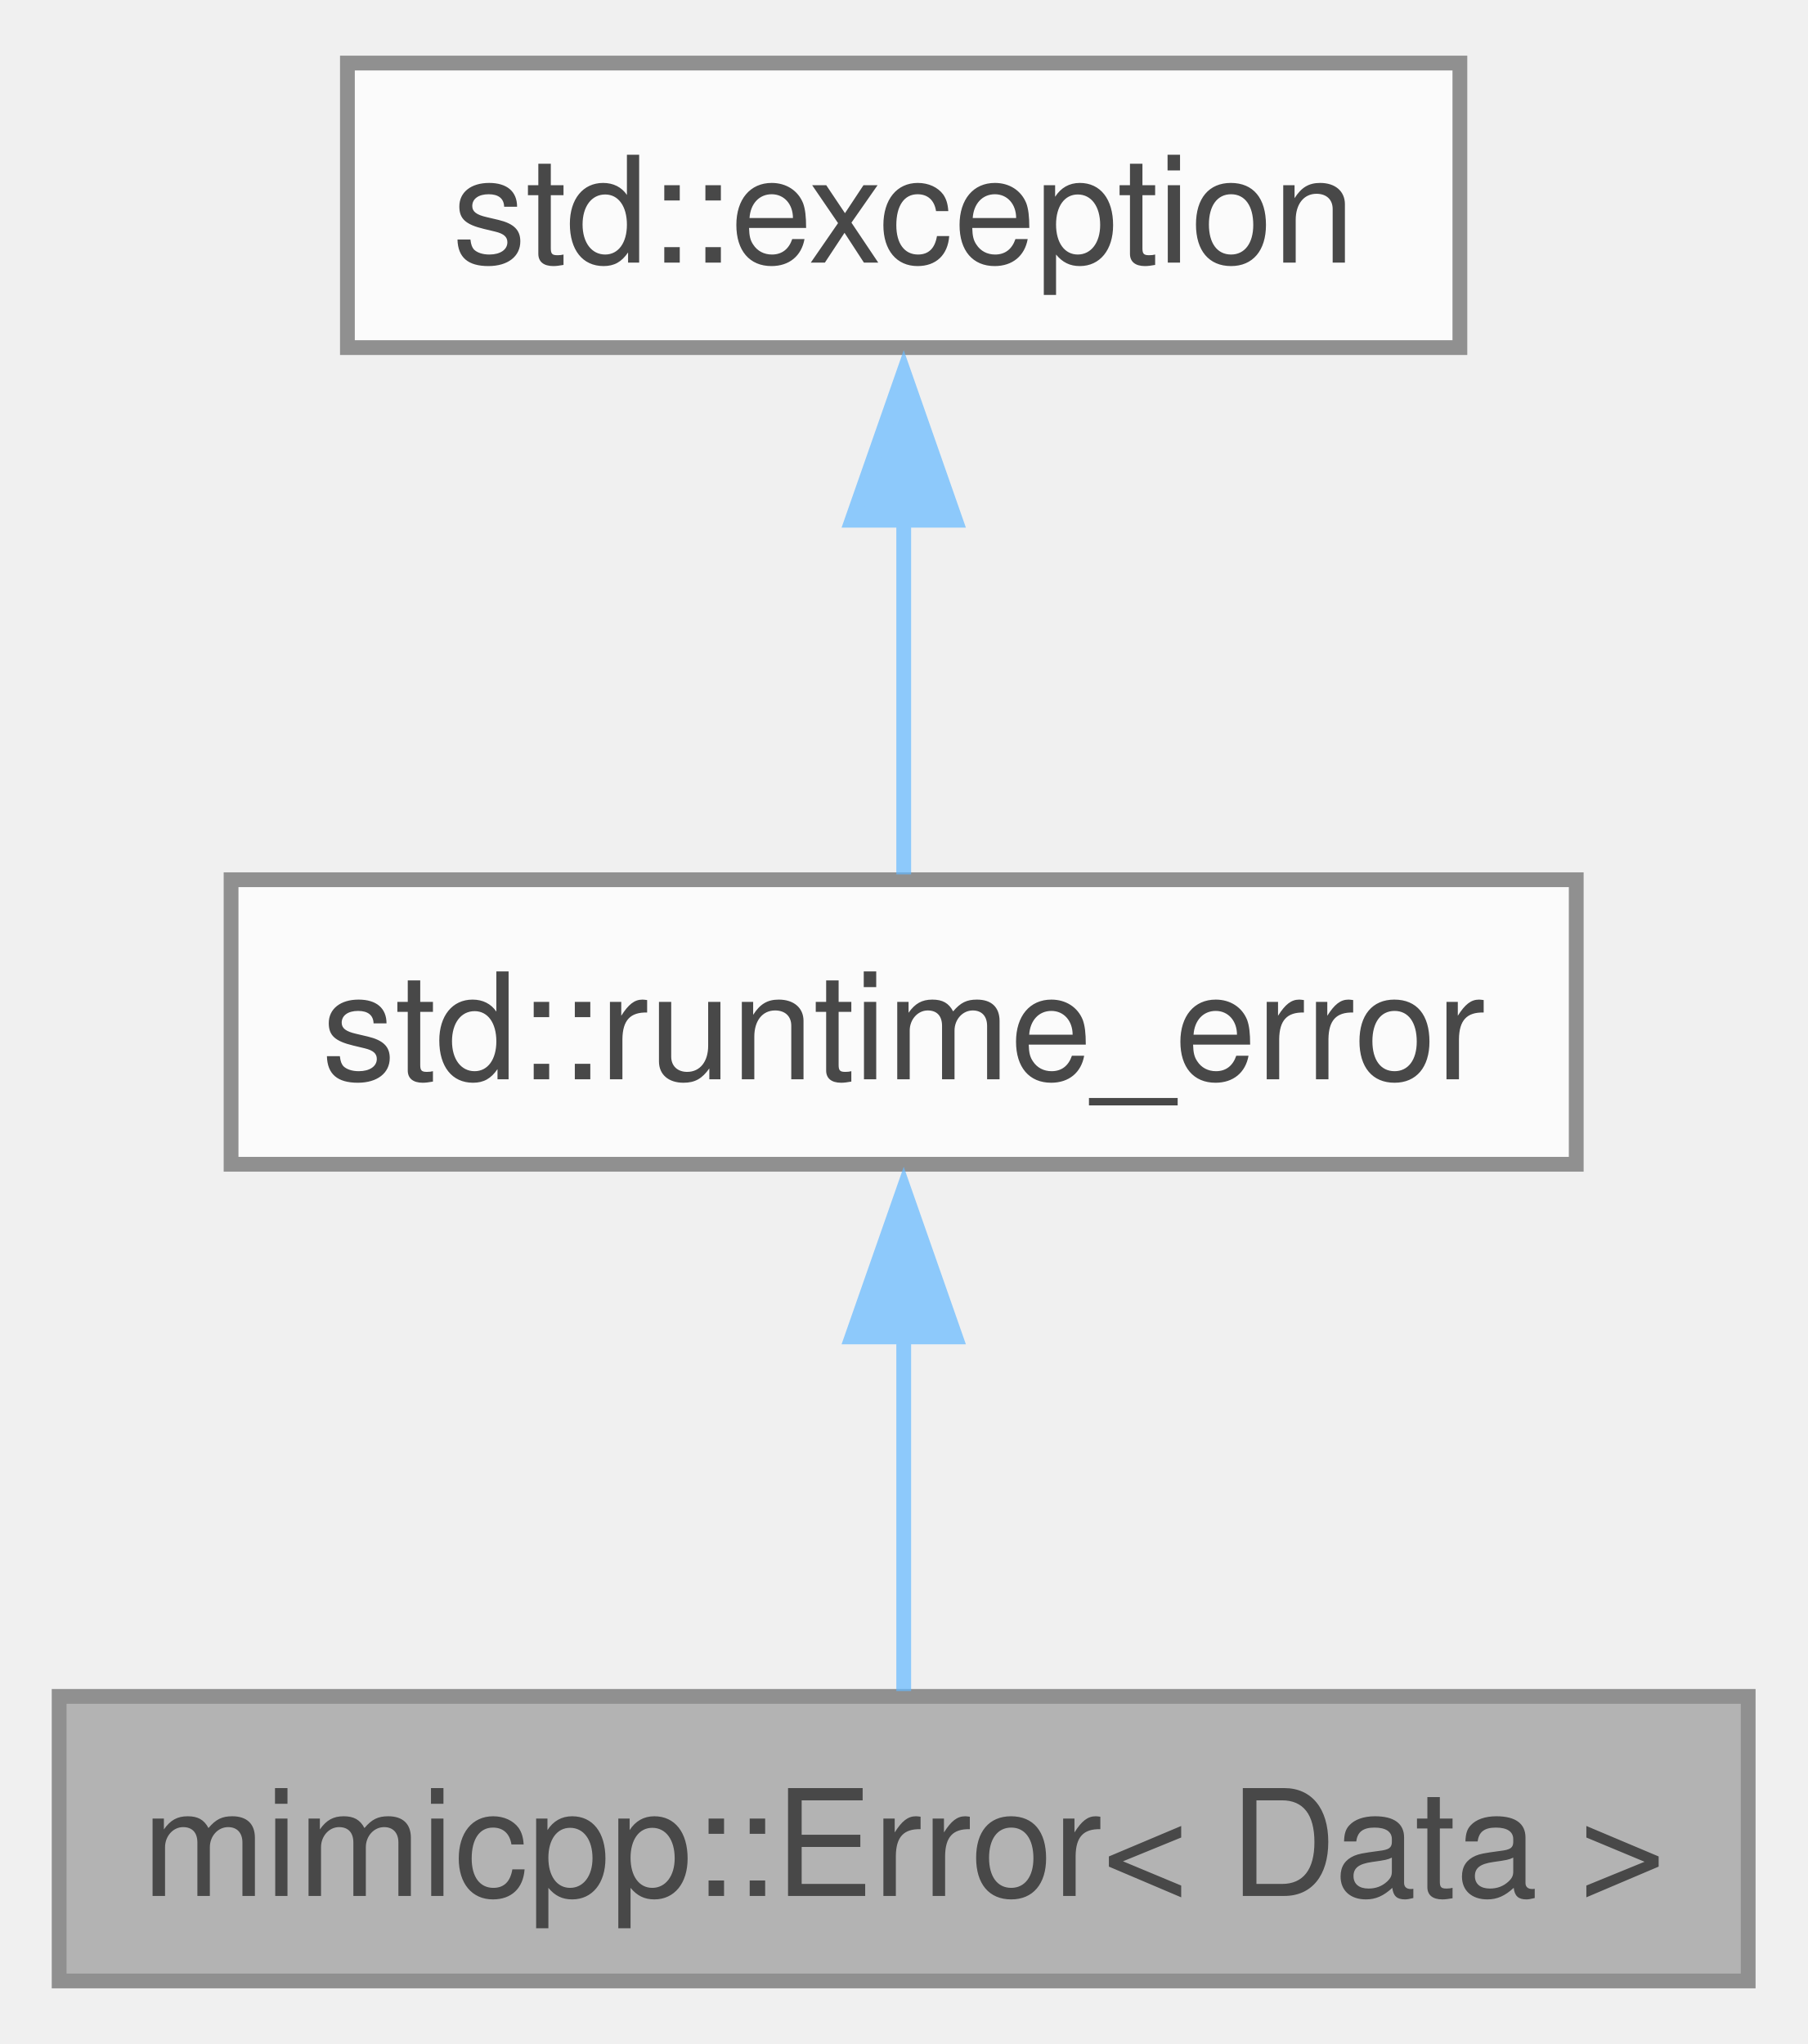
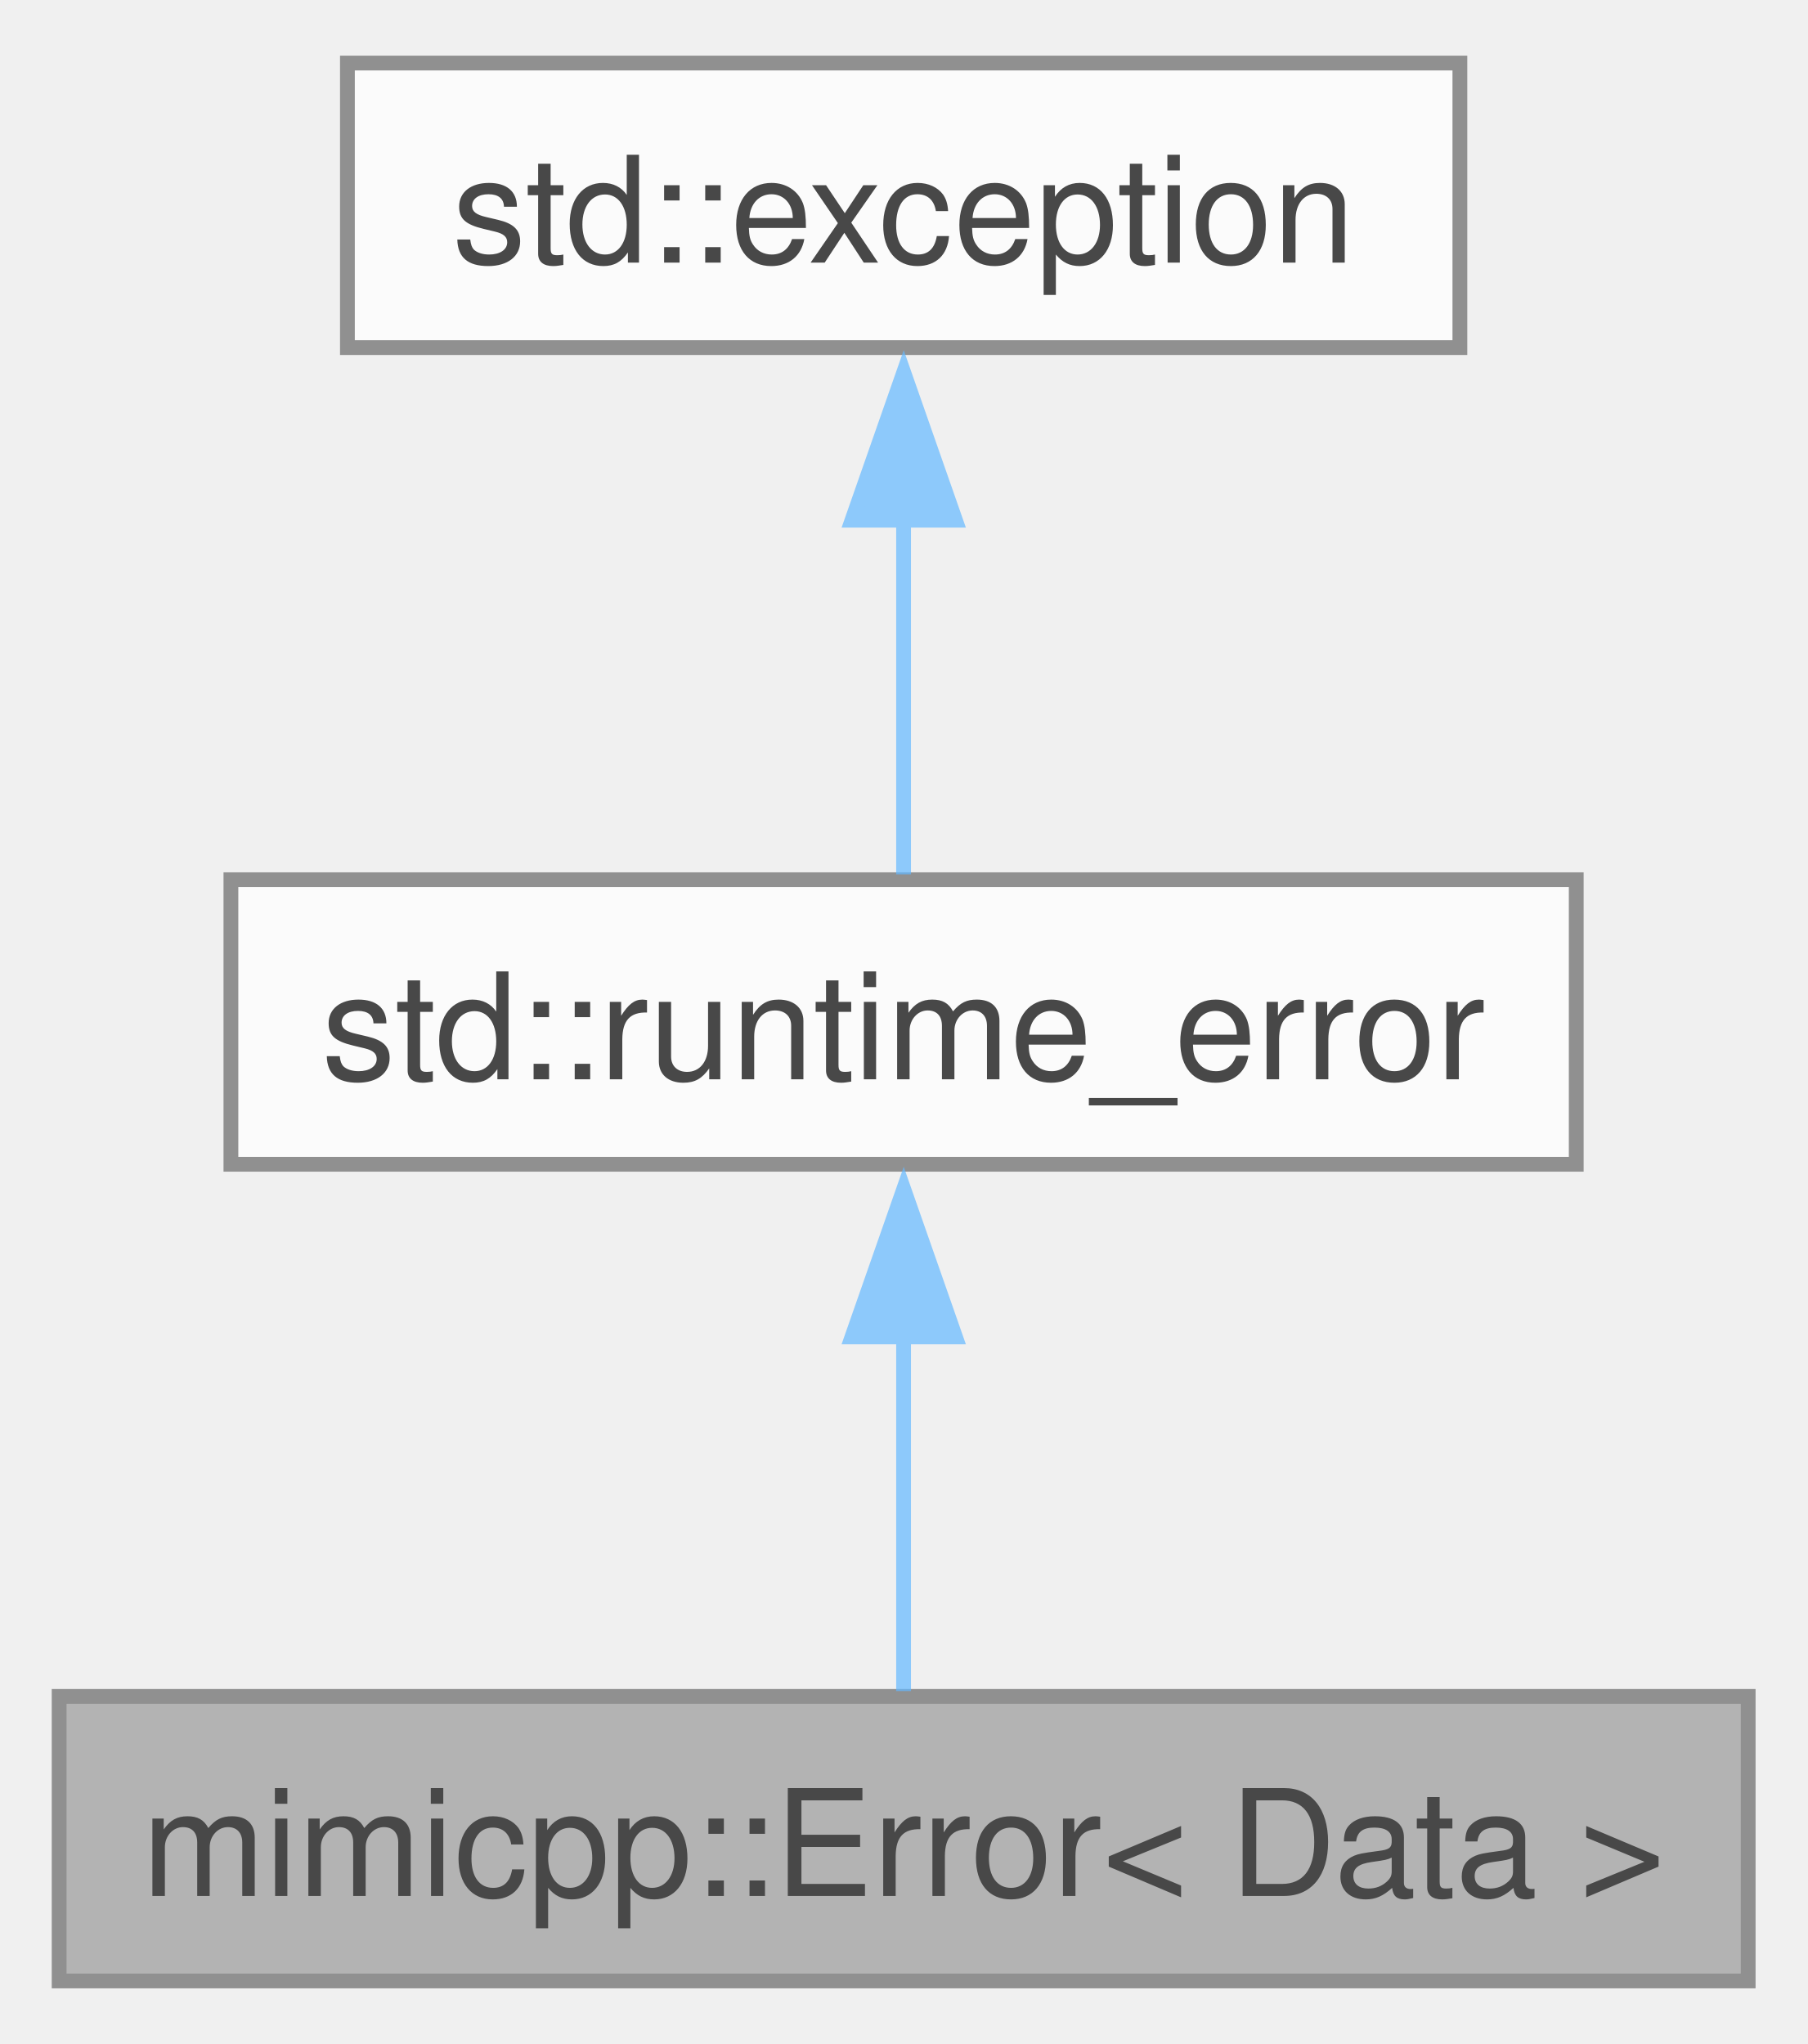
<svg xmlns="http://www.w3.org/2000/svg" xmlns:xlink="http://www.w3.org/1999/xlink" width="122pt" height="138pt" viewBox="0.00 0.00 122.25 137.75">
  <svg id="main" version="1.1" xml:space="preserve">
    <style type="text/css">
.node, .edge {opacity: 0.7;}
.node.selected, .edge.selected {opacity: 1;}
.edge:hover path { stroke: red; }
.edge:hover polygon { stroke: red; fill: red; }
</style>
    <svg id="graph" class="graph">
      <g id="graph0" class="graph" transform="scale(1 1) rotate(0) translate(4 133.75)">
        <g id="Node000001" class="node">
          <g id="a_Node000001">
            <a xlink:title=" ">
              <polygon fill="#999999" stroke="#666666" points="114.25,-19.25 0,-19.25 0,0 114.25,0 114.25,-19.25" />
-               <text text-anchor="middle" x="57.13" y="-5.75" font-family="Helvetica,sans-Serif" font-size="10.00">mimicpp::Error&lt; Data &gt;</text>
+               <text text-anchor="middle" x="57.12" y="-5.75" font-family="Helvetica,sans-Serif" font-size="10.00">mimicpp::Error&lt; Data &gt;</text>
            </a>
          </g>
        </g>
        <g id="Node000002" class="node">
          <g id="a_Node000002">
            <a xlink:title=" ">
-               <polygon fill="white" stroke="#666666" points="102.62,-74.5 11.63,-74.5 11.63,-55.25 102.62,-55.25 102.62,-74.5" />
-               <text text-anchor="middle" x="57.13" y="-61" font-family="Helvetica,sans-Serif" font-size="10.00">std::runtime_error</text>
+               <polygon fill="white" stroke="#666666" points="102.62,-74.5 11.62,-74.5 11.62,-55.25 102.62,-55.25 102.62,-74.5" />
+               <text text-anchor="middle" x="57.12" y="-61" font-family="Helvetica,sans-Serif" font-size="10.00">std::runtime_error</text>
            </a>
          </g>
        </g>
        <g id="edge1_Node000001_Node000002" class="edge">
          <g id="a_edge1_Node000001_Node000002">
            <a xlink:title=" ">
-               <path fill="none" stroke="#63b8ff" d="M57.13,-43.63C57.13,-35.34 57.13,-26.17 57.13,-19.61" />
+               <path fill="none" stroke="#63b8ff" d="M57.12,-43.63C57.12,-35.34 57.12,-26.17 57.12,-19.61" />
              <polygon fill="#63b8ff" stroke="#63b8ff" points="53.63,-43.57 57.13,-53.57 60.63,-43.57 53.63,-43.57" />
            </a>
          </g>
        </g>
        <g id="Node000003" class="node">
          <g id="a_Node000003">
            <a xlink:title=" ">
              <polygon fill="white" stroke="#666666" points="94.75,-129.75 19.5,-129.75 19.5,-110.5 94.75,-110.5 94.75,-129.75" />
-               <text text-anchor="middle" x="57.13" y="-116.25" font-family="Helvetica,sans-Serif" font-size="10.00">std::exception</text>
+               <text text-anchor="middle" x="57.12" y="-116.25" font-family="Helvetica,sans-Serif" font-size="10.00">std::exception</text>
            </a>
          </g>
        </g>
        <g id="edge2_Node000002_Node000003" class="edge">
          <g id="a_edge2_Node000002_Node000003">
            <a xlink:title=" ">
-               <path fill="none" stroke="#63b8ff" d="M57.13,-98.88C57.13,-90.59 57.13,-81.42 57.13,-74.86" />
+               <path fill="none" stroke="#63b8ff" d="M57.12,-98.88C57.12,-90.59 57.12,-81.42 57.12,-74.86" />
              <polygon fill="#63b8ff" stroke="#63b8ff" points="53.63,-98.82 57.13,-108.82 60.63,-98.82 53.63,-98.82" />
            </a>
          </g>
        </g>
      </g>
    </svg>
  </svg>
  <style type="text/css">

[data-mouse-over-selected='false'] { opacity: 0.7; }
[data-mouse-over-selected='true']  { opacity: 1.0; }

</style>
</svg>
